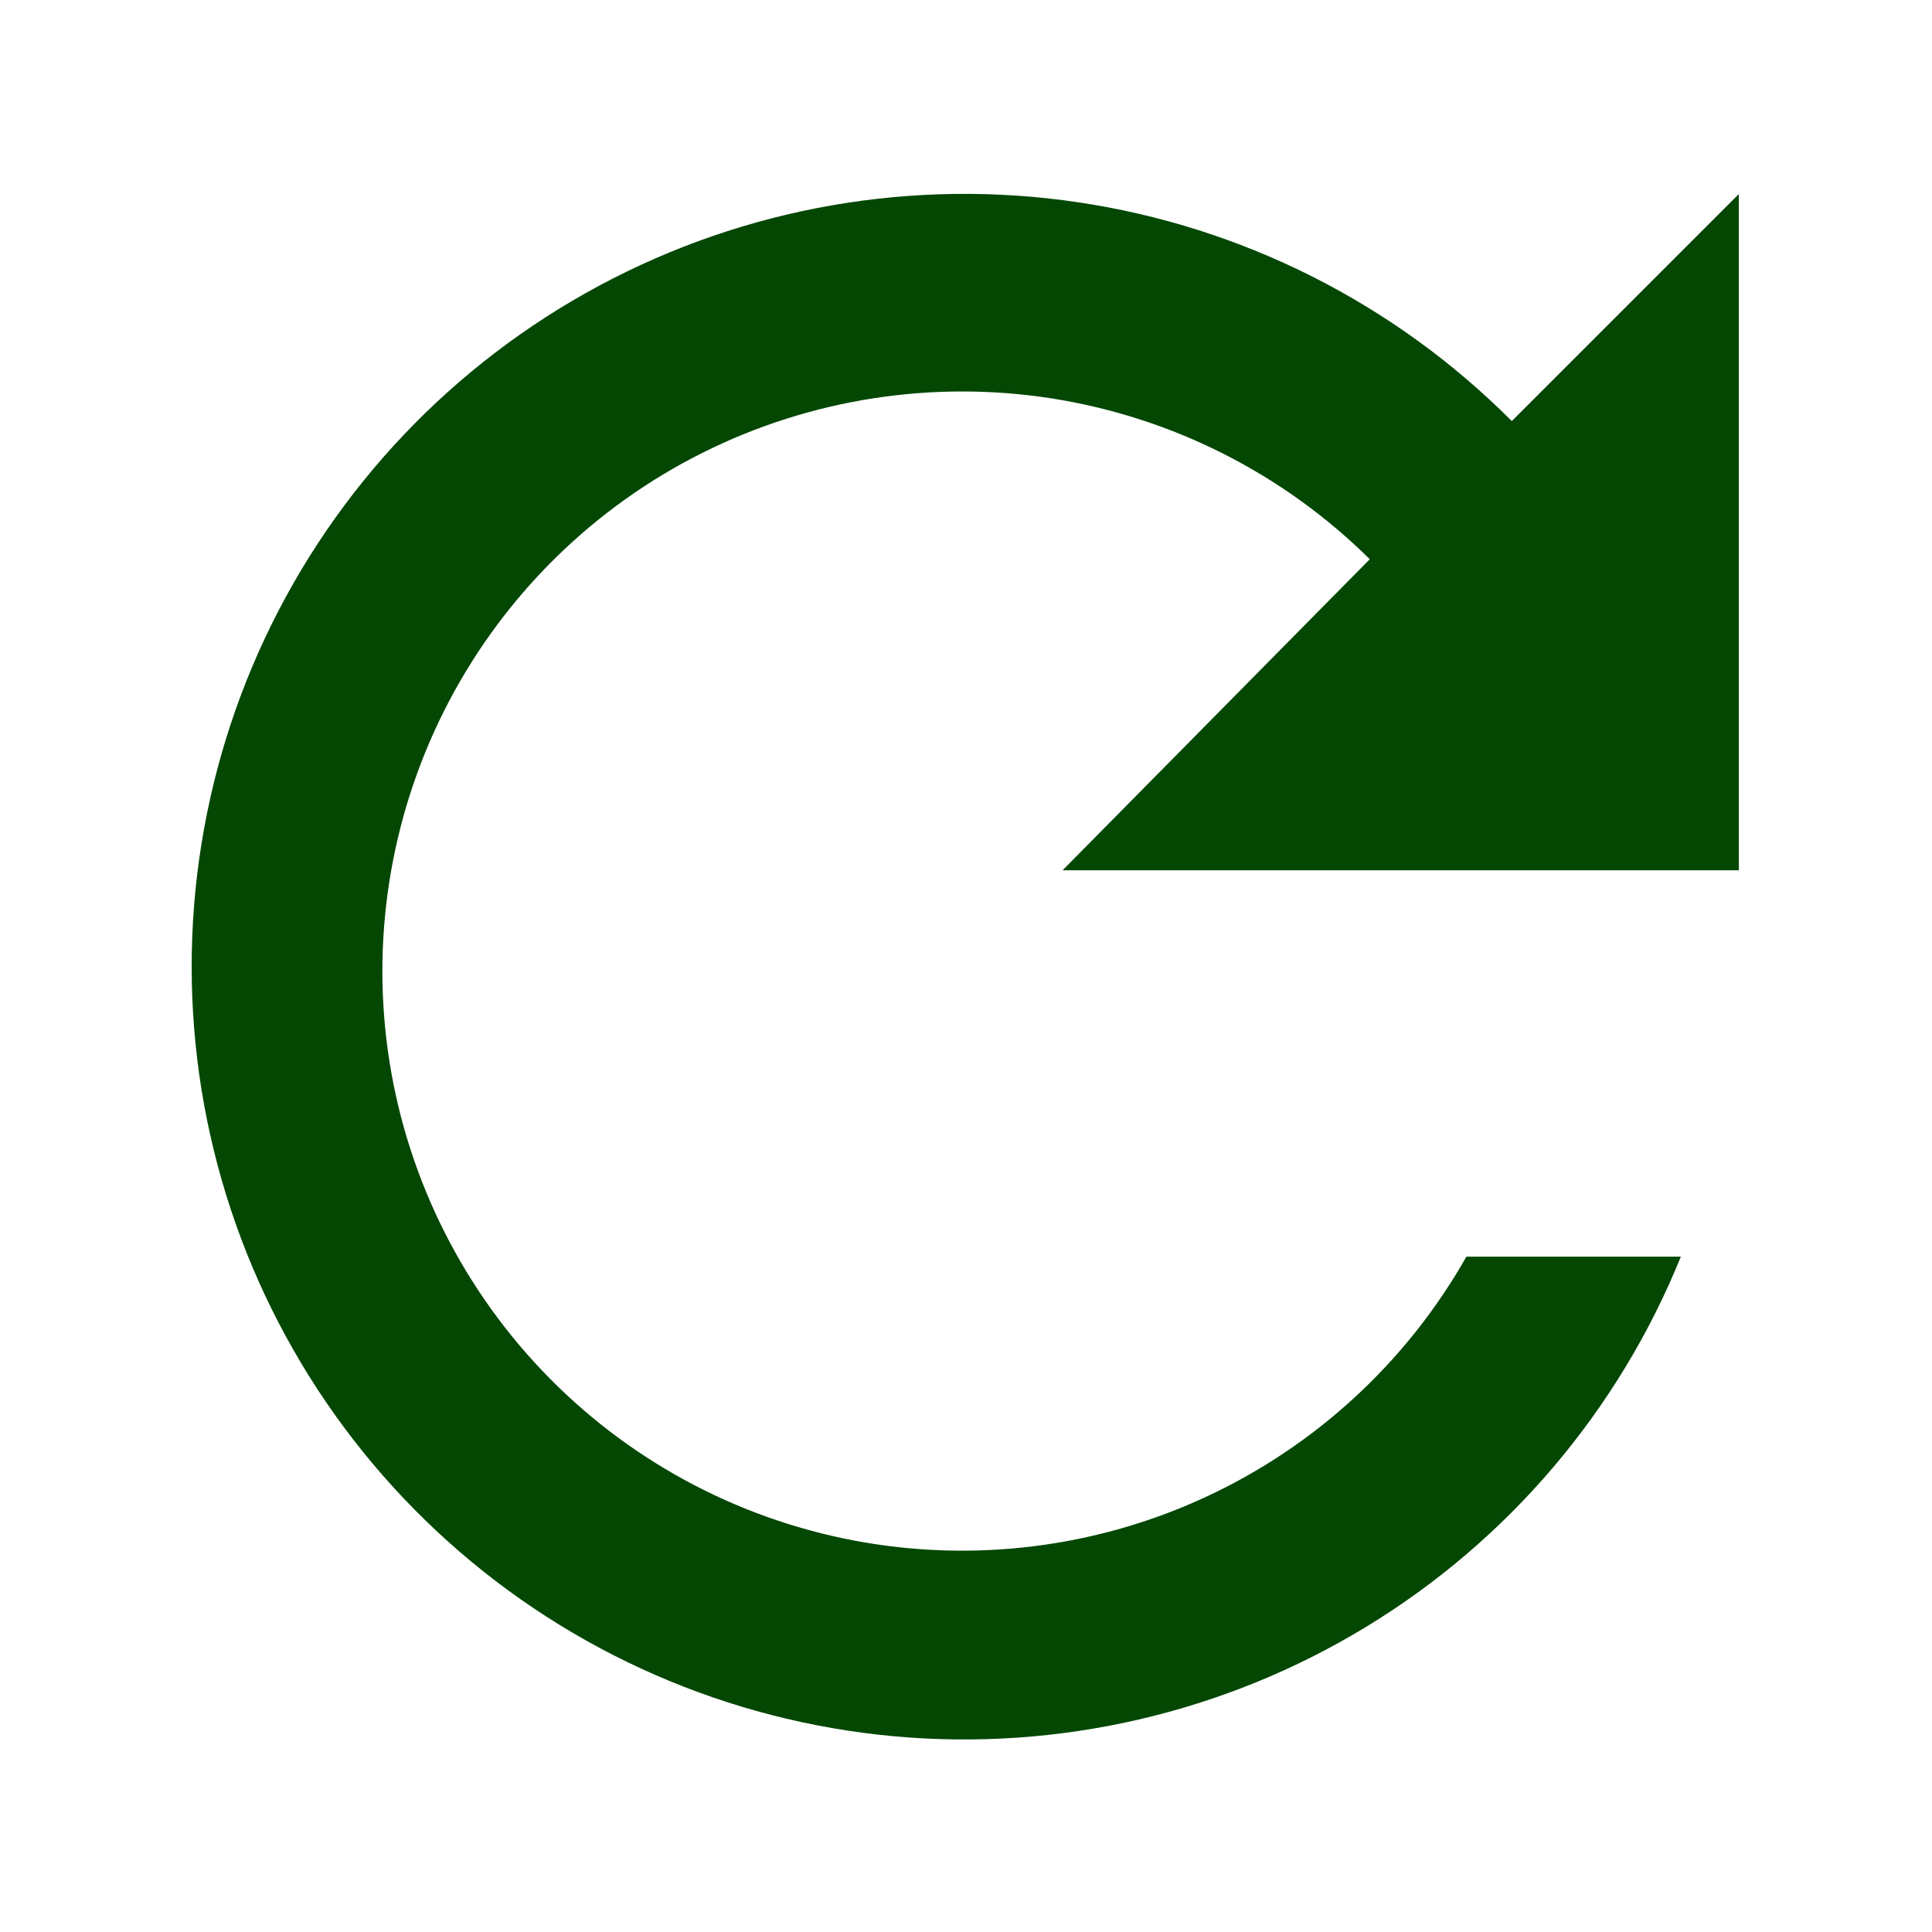
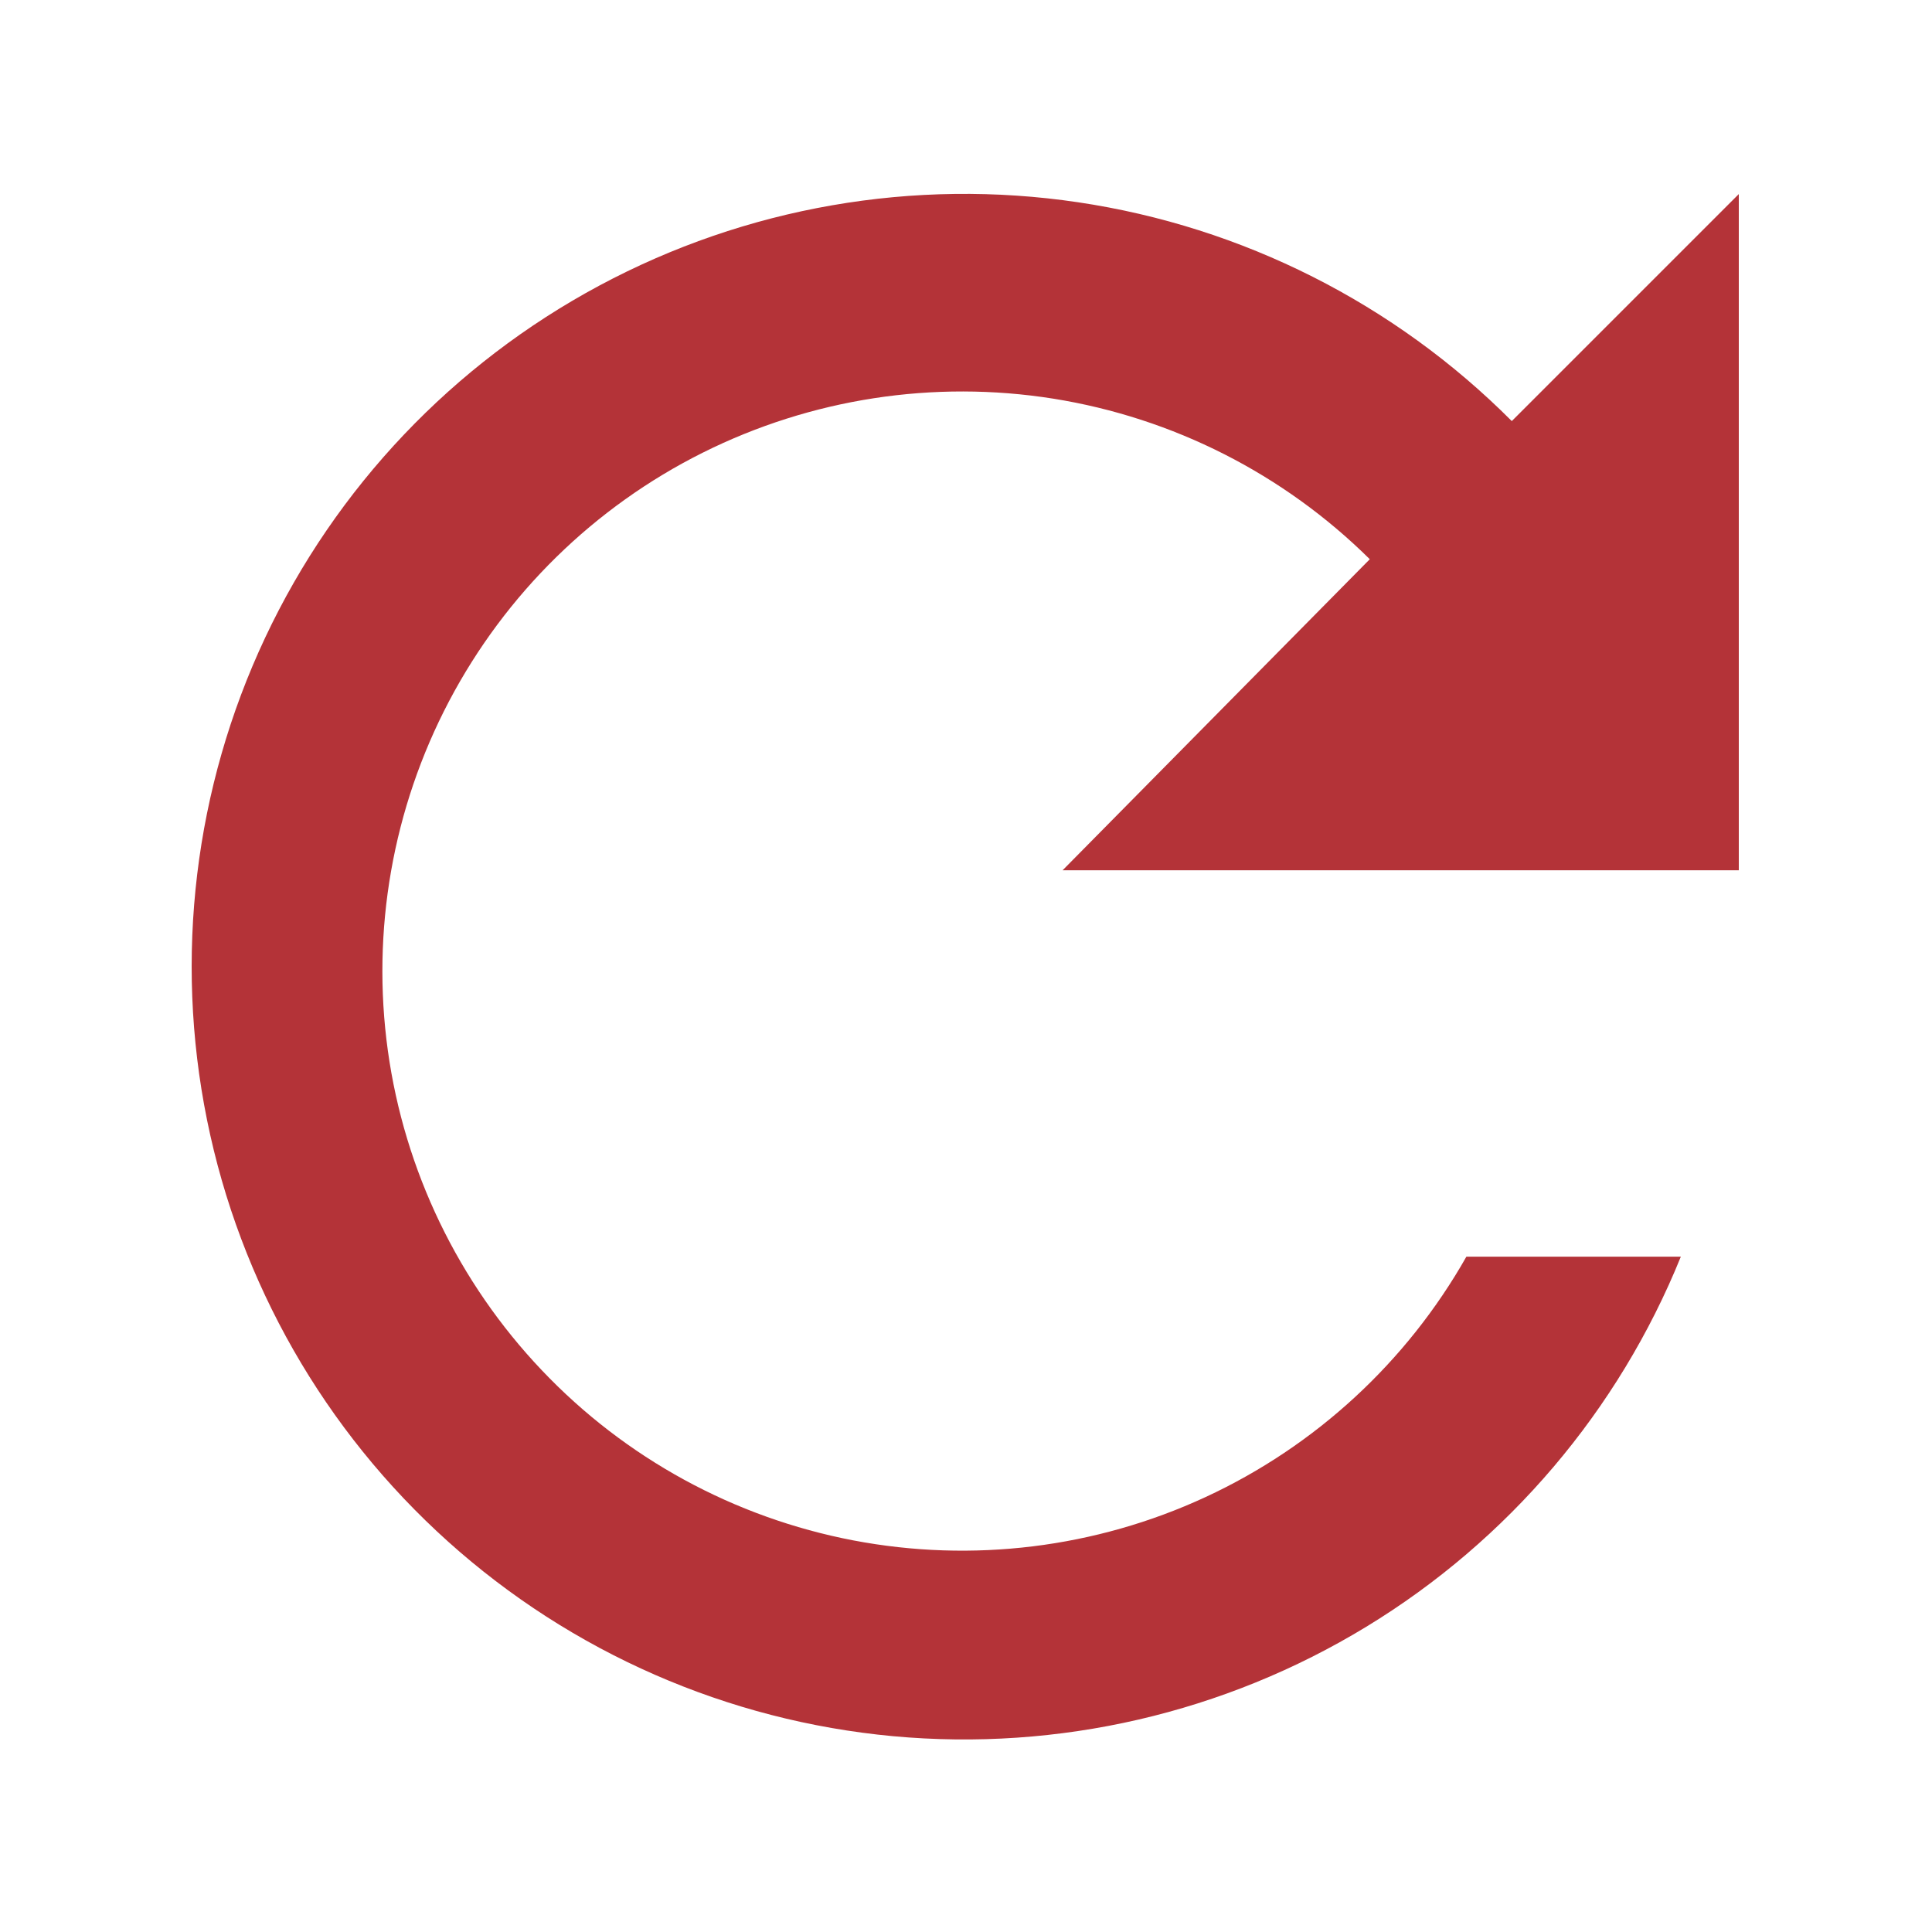
<svg xmlns="http://www.w3.org/2000/svg" width="20" height="20" viewBox="0 0 20 20" fill="none">
-   <path d="M15.65 4.359C14.436 3.141 12.862 2.347 11.161 2.094C9.46 1.841 7.723 2.143 6.207 2.955C4.691 3.767 3.477 5.045 2.745 6.601C2.013 8.157 1.802 9.908 2.143 11.593C2.484 13.279 3.359 14.809 4.638 15.958C5.918 17.108 7.533 17.814 9.245 17.973C10.958 18.131 12.675 17.734 14.144 16.84C15.613 15.946 16.755 14.602 17.4 13.009H15.18C14.562 14.1 13.617 14.971 12.479 15.498C11.34 16.025 10.065 16.181 8.833 15.946C7.6 15.71 6.473 15.095 5.609 14.185C4.745 13.276 4.187 12.118 4.015 10.876C3.843 9.633 4.065 8.368 4.649 7.258C5.234 6.147 6.151 5.248 7.273 4.687C8.395 4.126 9.665 3.93 10.904 4.127C12.143 4.325 13.288 4.906 14.18 5.789L11 9.009H18V2.009L15.65 4.359Z" fill="#034703" />
+   <path d="M15.65 4.359C14.436 3.141 12.862 2.347 11.161 2.094C9.46 1.841 7.723 2.143 6.207 2.955C4.691 3.767 3.477 5.045 2.745 6.601C2.013 8.157 1.802 9.908 2.143 11.593C2.484 13.279 3.359 14.809 4.638 15.958C5.918 17.108 7.533 17.814 9.245 17.973C10.958 18.131 12.675 17.734 14.144 16.84C15.613 15.946 16.755 14.602 17.4 13.009H15.18C14.562 14.1 13.617 14.971 12.479 15.498C11.34 16.025 10.065 16.181 8.833 15.946C7.6 15.71 6.473 15.095 5.609 14.185C4.745 13.276 4.187 12.118 4.015 10.876C3.843 9.633 4.065 8.368 4.649 7.258C5.234 6.147 6.151 5.248 7.273 4.687C8.395 4.126 9.665 3.93 10.904 4.127C12.143 4.325 13.288 4.906 14.18 5.789L11 9.009H18V2.009L15.65 4.359Z" fill="#B43338" />
</svg>
